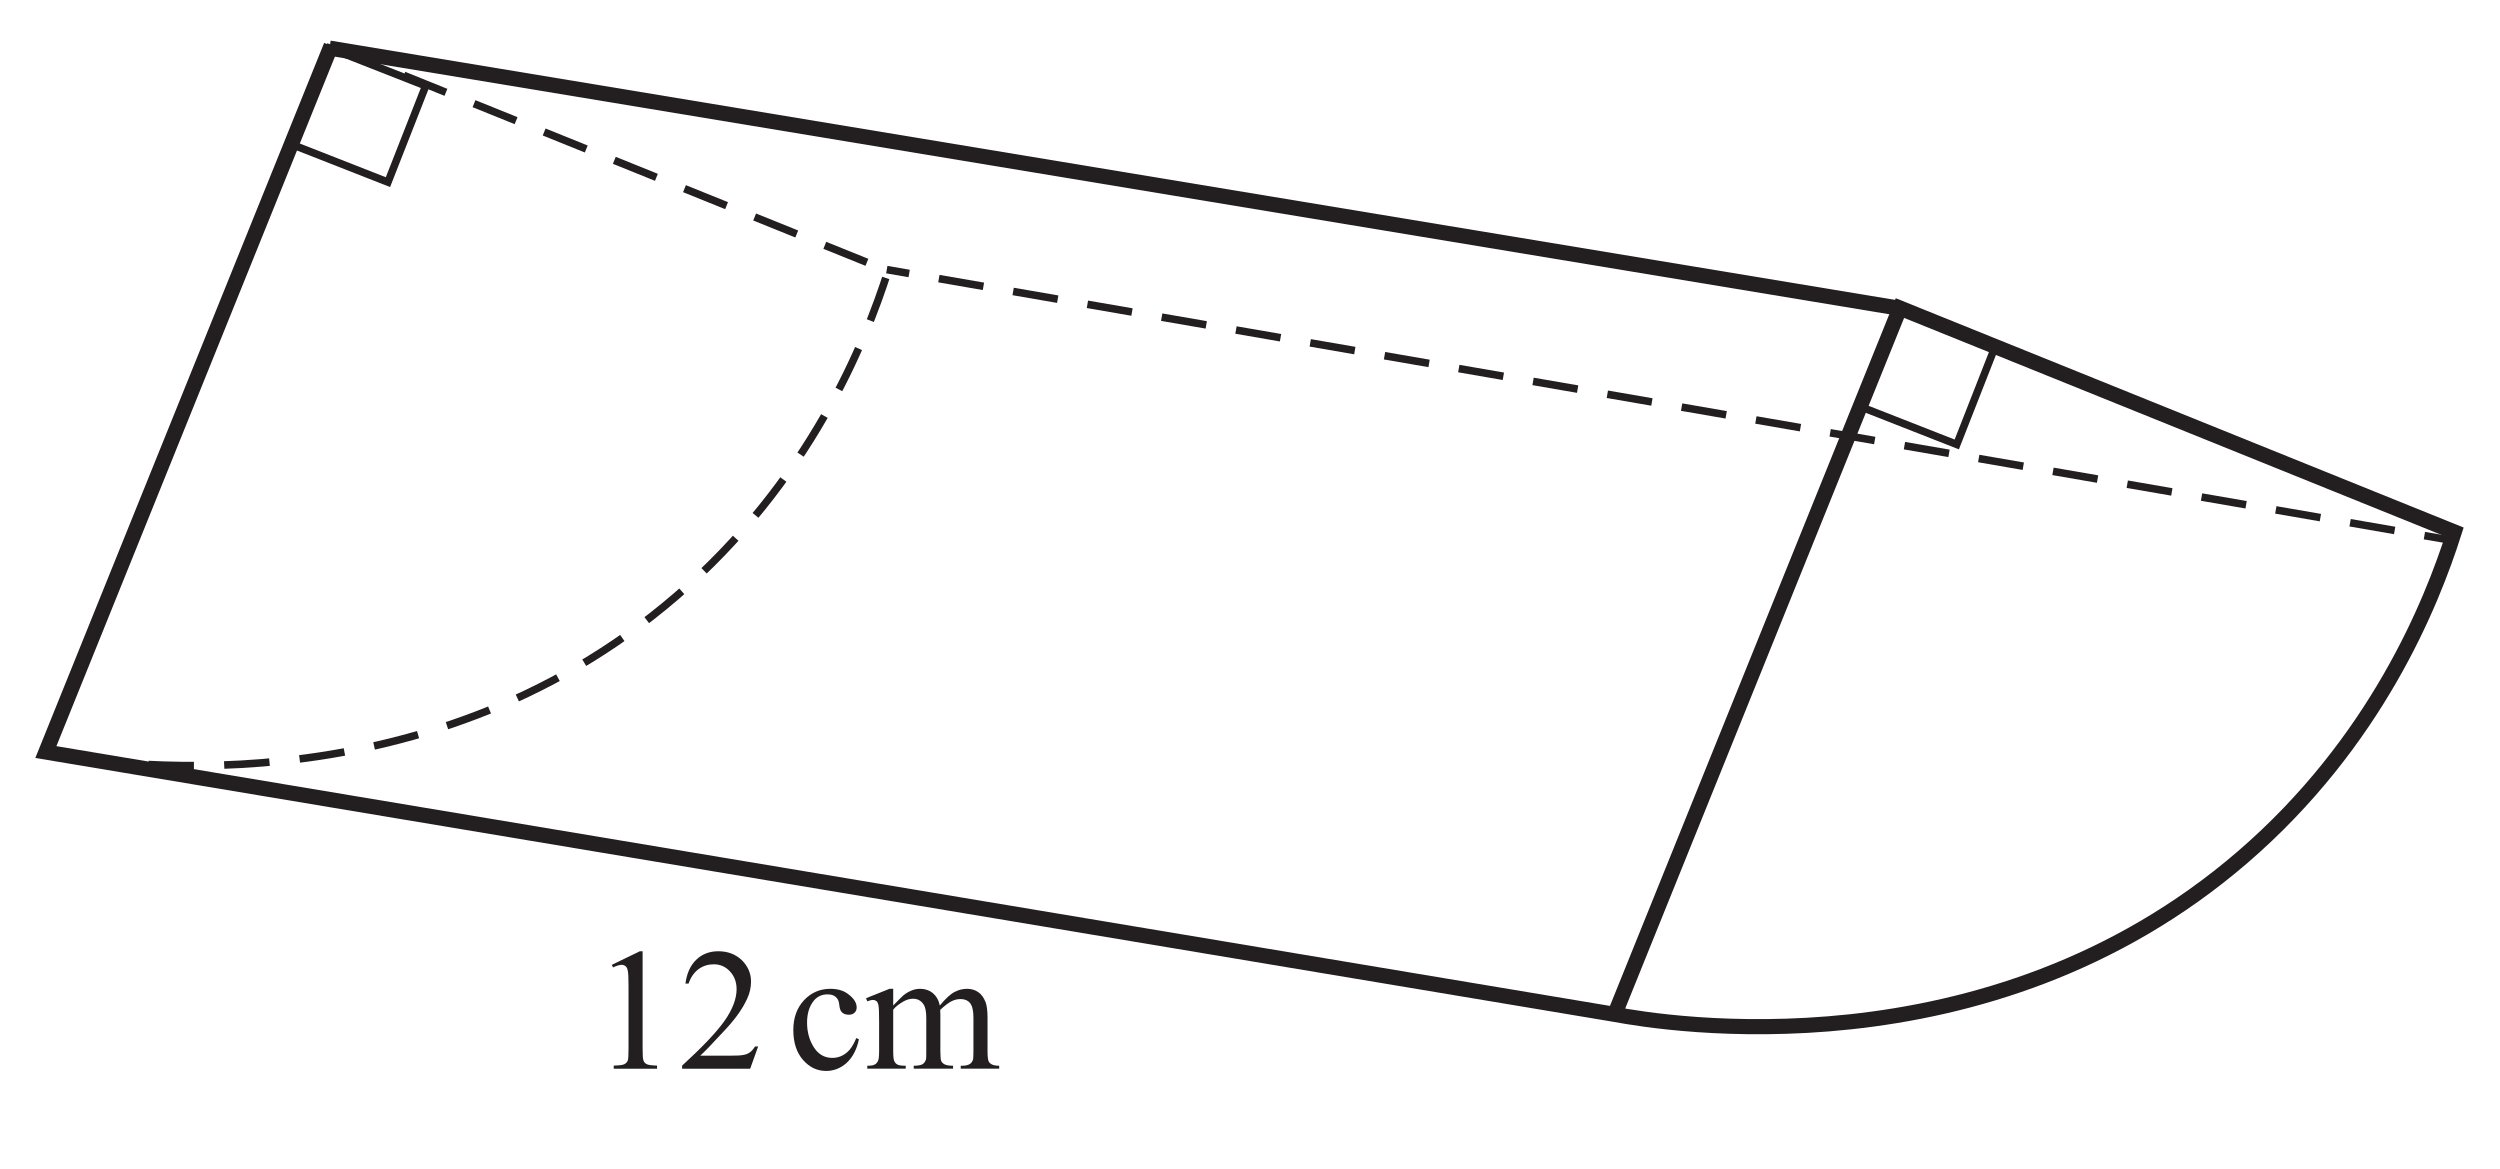
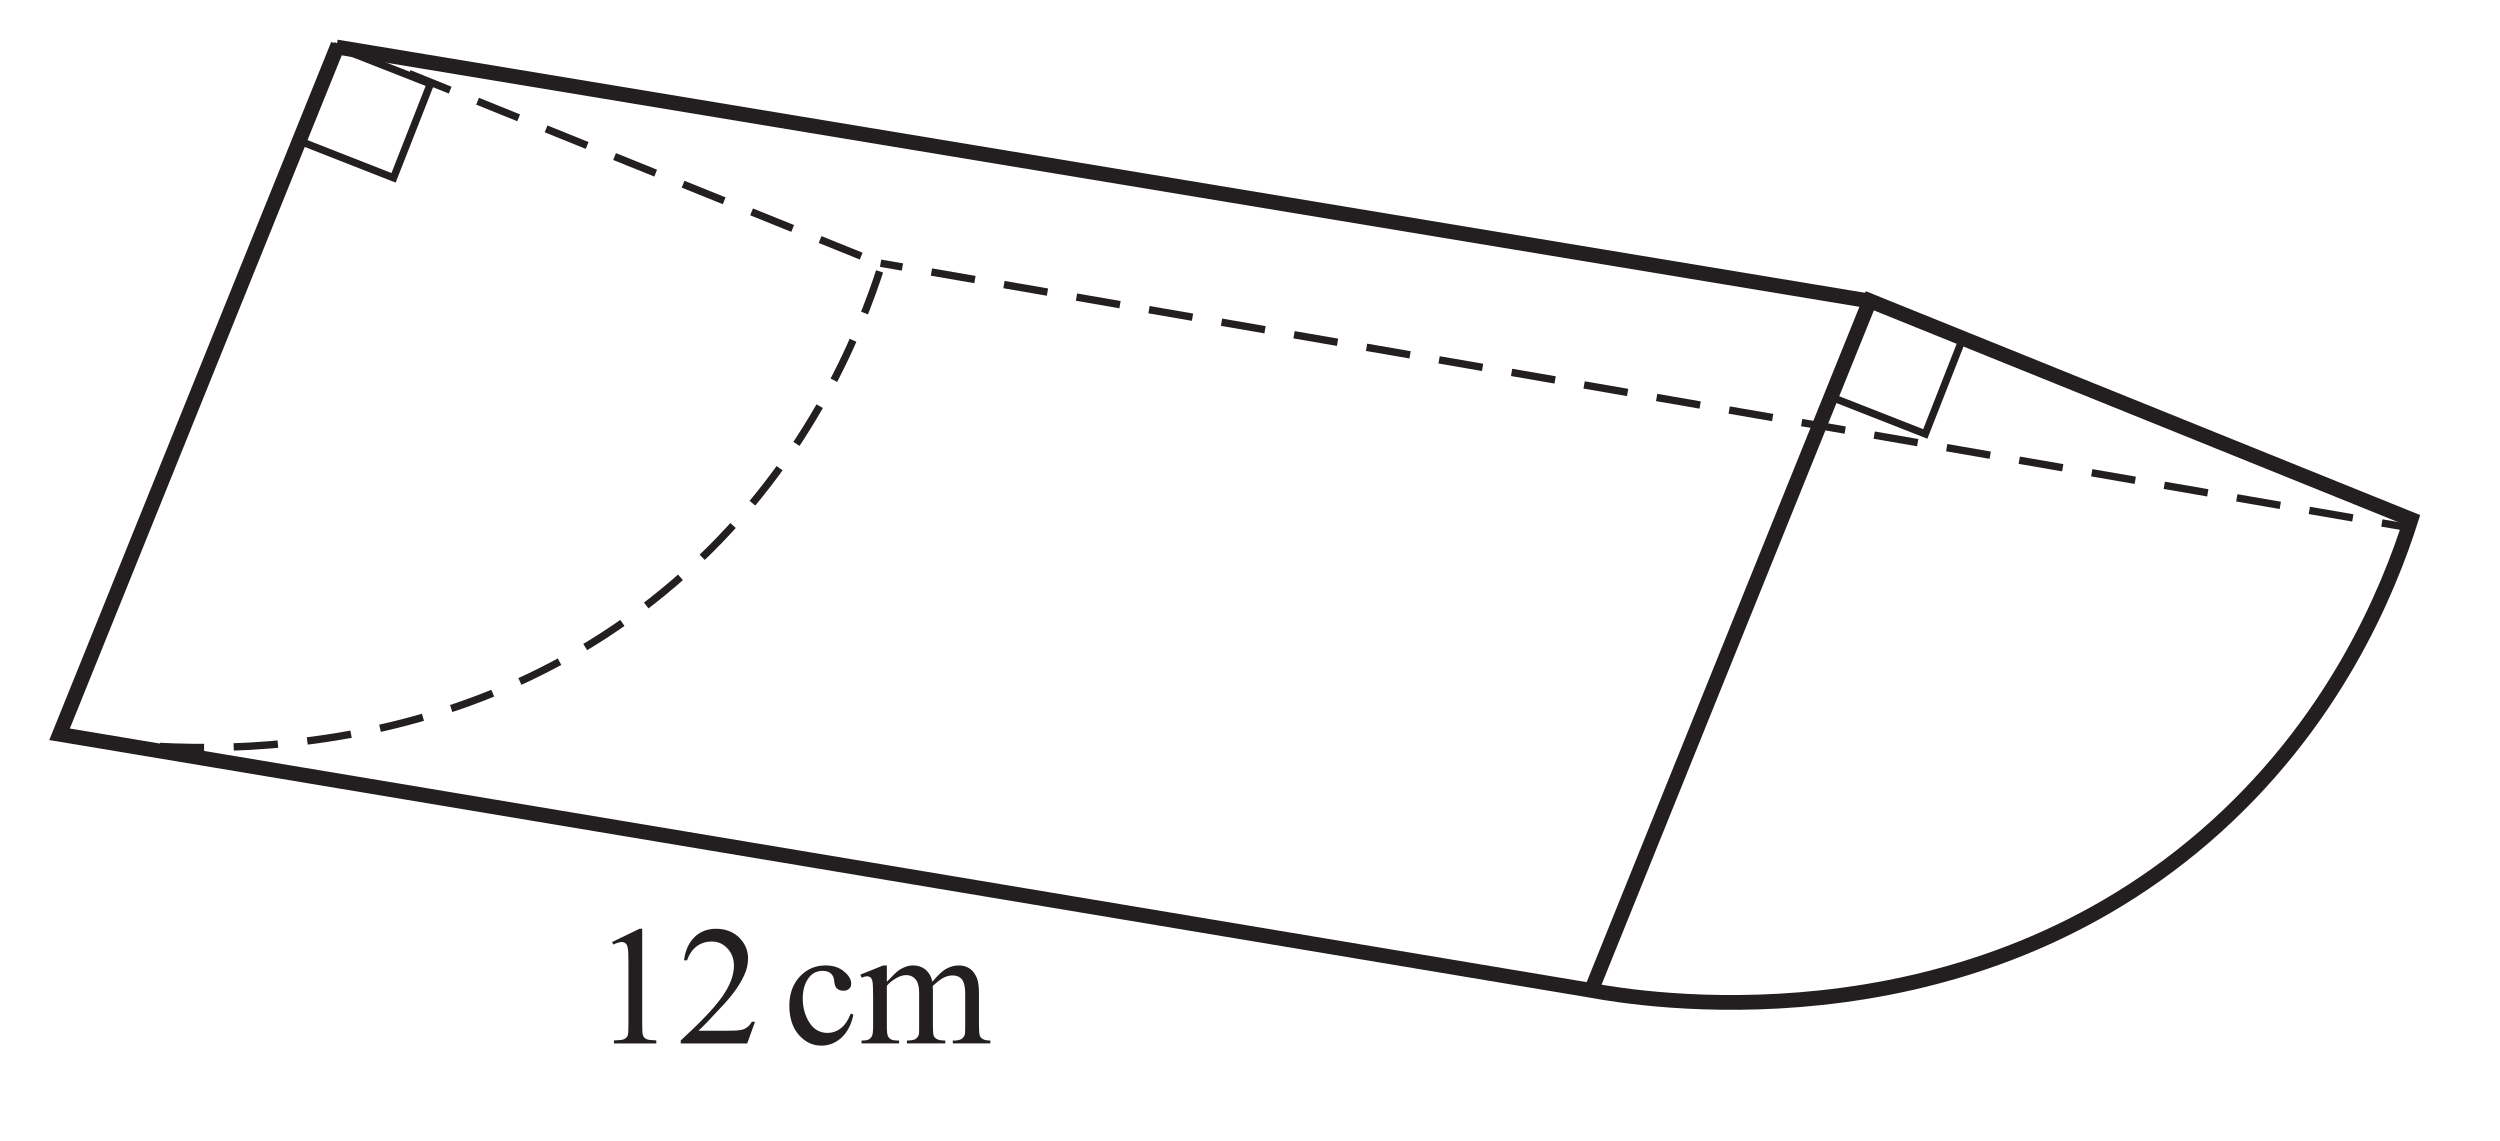
- <svg xmlns="http://www.w3.org/2000/svg" xmlns:xlink="http://www.w3.org/1999/xlink" data-id="0607_2021FM_42_q05c_diagram3" data-width-mm="58.28" data-height-mm="27.23" data-measure="false" data-source="0607/42 FM 2021 p10" version="1.1" width="165.2" height="77.2" viewBox="0 0 165.2 77.2">
+ <svg xmlns="http://www.w3.org/2000/svg" xmlns:xlink="http://www.w3.org/1999/xlink" data-id="0607_2021FM_42_q05c_diagram3" data-width-mm="59.69" data-height-mm="27.23" data-measure="false" data-source="0607/42 FM 2021 p10" version="1.1" width="169.2" height="77.2" viewBox="0 0 169.2 77.2">
  <defs>
    <clipPath id="clip_1">
-       <path transform="matrix(1,0,0,-1,-175.199,288.189)" d="M175.2 210.989H340.4V288.19H175.2Z" />
+       <path transform="matrix(1,0,0,-1,-174.199,288.189)" d="M174.2 210.989H343.4V288.19H174.2Z" />
    </clipPath>
    <clipPath id="clip_2">
-       <path transform="matrix(1,0,0,-1,-175.199,288.189)" d="M0 0H595.276V841.89H0Z" />
+       <path transform="matrix(1,0,0,-1,-174.199,288.189)" d="M0 0H595.276V841.89H0Z" />
    </clipPath>
    <clipPath id="clip_3">
-       <path transform="matrix(1,0,0,-1,-175.199,288.189)" d="M0 0H595.276V841.89H0Z" />
+       <path transform="matrix(1,0,0,-1,-174.199,288.189)" d="M0 0H595.276V841.89H0Z" />
    </clipPath>
    <clipPath id="clip_4">
-       <path transform="matrix(1,0,0,-1,-175.199,288.19)" d="M203.423 672.104H391.851V767.172H203.423Z" />
+       <path transform="matrix(1,0,0,-1,-174.199,288.19)" d="M203.423 672.104H391.851V767.172H203.423Z" />
    </clipPath>
    <clipPath id="clip_5">
-       <path transform="matrix(1,0,0,-1,-175.199,288.19)" d="M203.423 672.104H391.851V767.172H203.423Z" />
+       <path transform="matrix(1,0,0,-1,-174.199,288.19)" d="M203.423 672.104H391.851V767.172H203.423Z" />
    </clipPath>
    <clipPath id="clip_6">
-       <path transform="matrix(1,0,0,-1,-175.199,288.19)" d="M191.953 440.803H403.323V567.805H191.953Z" />
+       <path transform="matrix(1,0,0,-1,-174.199,288.19)" d="M191.953 440.803H403.323V567.805H191.953Z" />
    </clipPath>
    <clipPath id="clip_7">
-       <path transform="matrix(1,0,0,-1,-175.199,288.19)" d="M191.953 440.803H403.323V567.805H191.953Z" />
+       <path transform="matrix(1,0,0,-1,-174.199,288.19)" d="M191.953 440.803H403.323V567.805H191.953Z" />
    </clipPath>
    <clipPath id="clip_8">
-       <path transform="matrix(1,0,0,-1,-175.199,288.19)" d="M191.953 440.803H403.323V567.805H191.953Z" />
+       <path transform="matrix(1,0,0,-1,-174.199,288.19)" d="M191.953 440.803H403.323V567.805H191.953Z" />
    </clipPath>
    <clipPath id="clip_9">
-       <path transform="matrix(1,0,0,-1,-175.199,288.19)" d="M177.535 214.043H417.74V285.503H177.535Z" />
+       <path transform="matrix(1,0,0,-1,-174.199,288.19)" d="M177.535 214.043H417.74V285.503H177.535Z" />
    </clipPath>
    <clipPath id="clip_10">
-       <path transform="matrix(1,0,0,-1,-175.199,288.19)" d="M177.535 214.043H417.74V285.503H177.535Z" />
+       <path transform="matrix(1,0,0,-1,-174.199,288.19)" d="M177.535 214.043H417.74V285.503H177.535Z" />
    </clipPath>
    <clipPath id="clip_11">
-       <path transform="matrix(1,0,0,-1,-175.199,288.19)" d="M177.535 214.043H417.74V285.503H177.535Z" />
+       <path transform="matrix(1,0,0,-1,-174.199,288.19)" d="M177.535 214.043H417.74V285.503H177.535Z" />
    </clipPath>
    <clipPath id="clip_12">
-       <path transform="matrix(1,0,0,-1,-175.199,288.19)" d="M177.535 214.043H417.74V285.503H177.535Z" />
+       <path transform="matrix(1,0,0,-1,-174.199,288.19)" d="M177.535 214.043H417.74V285.503H177.535Z" />
    </clipPath>
    <clipPath id="clip_13">
-       <path transform="matrix(1,0,0,-1,-175.199,288.19)" d="M177.535 214.043H417.74V285.503H177.535Z" />
+       <path transform="matrix(1,0,0,-1,-174.199,288.19)" d="M177.535 214.043H417.74V285.503H177.535Z" />
    </clipPath>
    <path id="font_14_20" d="M.117 .597 .278 .675H.294V.117C.294 .080 .295 .056 .299 .047 .302 .038 .308 .031 .318 .026 .328 .021 .347 .019 .377 .018V0H.128V.018C.160 .019 .180 .021 .189 .026 .198 .031 .204 .037 .208 .045 .212 .053 .213 .077 .213 .117V.474C.213 .522 .212 .553 .208 .566 .206 .577 .202 .584 .196 .589 .190 .594 .183 .597 .174 .597 .162 .597 .145 .592 .124 .582L.117 .597Z" />
    <path id="font_14_21" d="M.458 .128 .412 0H.021V.018C.136 .123 .217 .208 .264 .274 .311 .341 .334 .402 .334 .457 .334 .498 .321 .533 .295 .560 .270 .587 .239 .600 .203 .600 .171 .600 .141 .591 .115 .572 .090 .553 .070 .525 .058 .489H.040C.048 .549 .069 .595 .103 .627 .136 .659 .179 .675 .229 .675 .283 .675 .328 .658 .364 .624 .399 .589 .417 .548 .417 .501 .417 .468 .410 .434 .394 .401 .370 .348 .331 .292 .277 .233 .196 .145 .145 .092 .125 .075H.298C.333 .075 .358 .076 .372 .079 .386 .081 .399 .086 .410 .094 .422 .102 .431 .114 .440 .128H.458Z" />
    <path id="font_14_3" d="" />
    <path id="font_14_70" d="M.411 .169C.399 .111 .375 .065 .340 .033 .305 .002 .266-.013 .223-.013 .172-.013 .128 .007 .090 .050 .053 .092 .034 .150 .034 .222 .034 .293 .055 .350 .096 .394 .138 .438 .188 .459 .247 .459 .291 .459 .327 .448 .355 .424 .384 .401 .398 .377 .398 .352 .398 .339 .394 .329 .386 .322 .378 .314 .367 .310 .353 .310 .333 .310 .319 .316 .309 .329 .304 .336 .300 .349 .298 .368 .296 .388 .290 .402 .278 .412 .267 .422 .251 .427 .231 .427 .198 .427 .172 .415 .152 .391 .126 .359 .113 .317 .113 .265 .113 .211 .126 .164 .152 .123 .178 .082 .214 .062 .258 .062 .290 .062 .319 .073 .344 .095 .362 .110 .380 .137 .396 .176L.411 .169Z" />
    <path id="font_14_80" d="M.164 .363C.196 .396 .215 .415 .221 .420 .236 .433 .252 .442 .269 .449 .285 .456 .302 .459 .319 .459 .347 .459 .371 .451 .391 .435 .411 .418 .425 .395 .432 .363 .465 .403 .493 .429 .517 .441 .540 .453 .563 .459 .588 .459 .612 .459 .633 .453 .651 .441 .670 .429 .684 .409 .695 .382 .702 .363 .706 .333 .706 .293V.101C.706 .073 .708 .054 .712 .043 .715 .036 .721 .030 .730 .025 .739 .020 .753 .017 .773 .017V0H.552V.017H.562C.581 .017 .596 .021 .606 .028 .614 .034 .619 .042 .623 .053 .624 .059 .625 .075 .625 .101V.292C.625 .328 .620 .354 .611 .369 .599 .390 .578 .400 .550 .400 .533 .400 .516 .396 .498 .387 .481 .378 .460 .362 .435 .339L.434 .334 .435 .313V.101C.435 .070 .437 .051 .440 .044 .444 .036 .450 .030 .459 .025 .469 .020 .485 .017 .508 .017V0H.282V.017C.306 .017 .323 .020 .333 .026 .342 .032 .348 .041 .352 .052 .354 .058 .354 .074 .354 .101V.292C.354 .328 .349 .354 .338 .370 .324 .391 .304 .402 .278 .402 .261 .402 .243 .397 .226 .388 .199 .373 .178 .357 .164 .339V.101C.164 .072 .166 .052 .170 .044 .174 .035 .180 .028 .188 .024 .196 .019 .212 .017 .236 .017V0H.015V.017C.036 .017 .050 .019 .058 .024 .066 .028 .072 .035 .077 .045 .081 .054 .083 .073 .083 .101V.271C.083 .320 .082 .352 .079 .366 .076 .377 .073 .384 .068 .388 .063 .392 .056 .395 .048 .395 .039 .395 .028 .392 .015 .387L.008 .405 .143 .459H.164V.363Z" />
  </defs>
  <g clip-path="url(#clip_1)">
    <g clip-path="url(#clip_2)">
      <g clip-path="url(#clip_3)" />
      <g clip-path="url(#clip_4)" />
      <g clip-path="url(#clip_5)" />
      <g clip-path="url(#clip_6)" />
      <g clip-path="url(#clip_7)" />
      <g clip-path="url(#clip_8)" />
      <g clip-path="url(#clip_9)">
-         <path transform="matrix(1,0,0,-1,106.698,67.029)" stroke-width="1" stroke-linecap="butt" stroke-miterlimit="4" stroke-linejoin="miter" fill="none" stroke="#231f20" d="M0 0 18.85 46.672 55.484 31.879C53.976 27.13 50.301 17.972 41.484 10.379 24.571-4.186 3.148-.583 0 0-34.556 5.778-69.111 11.556-103.667 17.333L-84.816 64.006" />
-         <path transform="matrix(1,0,0,-1,22.049,3.106)" stroke-width=".5" stroke-linecap="butt" stroke-dasharray="3,2" stroke-miterlimit="4" stroke-linejoin="miter" fill="none" stroke="#231f20" d="M0 0 36.634-14.793C35.125-19.543 31.45-28.7 22.634-36.293 5.721-50.858-15.702-47.255-18.85-46.672" />
+         <path transform="matrix(1,0,0,-1,107.698,67.029)" stroke-width="1" stroke-linecap="butt" stroke-miterlimit="4" stroke-linejoin="miter" fill="none" stroke="#231f20" d="M0 0 18.85 46.672 55.484 31.879C53.976 27.13 50.301 17.972 41.484 10.379 24.571-4.186 3.148-.583 0 0-34.556 5.778-69.111 11.556-103.667 17.333L-84.816 64.006" />
+         <path transform="matrix(1,0,0,-1,23.049,3.106)" stroke-width=".5" stroke-linecap="butt" stroke-dasharray="3,2" stroke-miterlimit="4" stroke-linejoin="miter" fill="none" stroke="#231f20" d="M0 0 36.634-14.793C35.125-19.543 31.45-28.7 22.634-36.293 5.721-50.858-15.702-47.255-18.85-46.672" />
      </g>
-       <path transform="matrix(1,0,0,-1,129.303,29.369)" stroke-width=".5" stroke-linecap="butt" stroke-miterlimit="4" stroke-linejoin="miter" fill="none" stroke="#231f20" d="M0 0-6.361 2.495-3.866 8.857 2.495 6.361 0 0Z" />
+       <path transform="matrix(1,0,0,-1,130.303,29.369)" stroke-width=".5" stroke-linecap="butt" stroke-miterlimit="4" stroke-linejoin="miter" fill="none" stroke="#231f20" d="M0 0-6.361 2.495-3.866 8.857 2.495 6.361 0 0Z" />
      <g clip-path="url(#clip_10)">
-         <path transform="matrix(1,0,0,-1,25.636,12.036)" stroke-width=".5" stroke-linecap="butt" stroke-miterlimit="4" stroke-linejoin="miter" fill="none" stroke="#231f20" d="M0 0-6.361 2.495-3.866 8.857 2.495 6.361 0 0Z" />
+         <path transform="matrix(1,0,0,-1,26.636,12.036)" stroke-width=".5" stroke-linecap="butt" stroke-miterlimit="4" stroke-linejoin="miter" fill="none" stroke="#231f20" d="M0 0-6.361 2.495-3.866 8.857 2.495 6.361 0 0Z" />
      </g>
-       <path transform="matrix(1,0,0,-1,58.599,17.816)" stroke-width=".5" stroke-linecap="butt" stroke-miterlimit="4" stroke-linejoin="miter" fill="none" stroke="#231f20" d="M0 0 1.478-.256" />
-       <path transform="matrix(1,0,0,-1,62.040,18.411)" stroke-width=".5" stroke-linecap="butt" stroke-dasharray="2.989,1.992" stroke-miterlimit="4" stroke-linejoin="miter" fill="none" stroke="#231f20" d="M0 0 97.182-16.812" />
-       <path transform="matrix(1,0,0,-1,160.204,35.394)" stroke-width=".5" stroke-linecap="butt" stroke-miterlimit="4" stroke-linejoin="miter" fill="none" stroke="#231f20" d="M0 0 1.478-.256" />
+       <path transform="matrix(1,0,0,-1,59.599,17.816)" stroke-width=".5" stroke-linecap="butt" stroke-miterlimit="4" stroke-linejoin="miter" fill="none" stroke="#231f20" d="M0 0 1.478-.256" />
+       <path transform="matrix(1,0,0,-1,63.040,18.411)" stroke-width=".5" stroke-linecap="butt" stroke-dasharray="2.989,1.992" stroke-miterlimit="4" stroke-linejoin="miter" fill="none" stroke="#231f20" d="M0 0 97.182-16.812" />
+       <path transform="matrix(1,0,0,-1,161.204,35.394)" stroke-width=".5" stroke-linecap="butt" stroke-miterlimit="4" stroke-linejoin="miter" fill="none" stroke="#231f20" d="M0 0 1.478-.256" />
      <g clip-path="url(#clip_11)">
-         <path transform="matrix(1,0,0,-1,21.770,3.179)" stroke-width="1" stroke-linecap="butt" stroke-miterlimit="4" stroke-linejoin="miter" fill="none" stroke="#231f20" d="M0 0 103.912-17.22" />
+         <path transform="matrix(1,0,0,-1,22.770,3.179)" stroke-width="1" stroke-linecap="butt" stroke-miterlimit="4" stroke-linejoin="miter" fill="none" stroke="#231f20" d="M0 0 103.912-17.22" />
      </g>
      <g clip-path="url(#clip_12)" />
      <g clip-path="url(#clip_13)">
-         <use data-text="1" xlink:href="#font_14_20" transform="matrix(11.5,0,0,-11.5,39.083,70.621)" fill="#231f20" />
-         <use data-text="2" xlink:href="#font_14_21" transform="matrix(11.5,0,0,-11.5,44.833,70.621)" fill="#231f20" />
-         <use data-text="c" xlink:href="#font_14_70" transform="matrix(11.5,0,0,-11.5,52.031,70.619)" fill="#231f20" />
-         <use data-text="m" xlink:href="#font_14_80" transform="matrix(11.5,0,0,-11.5,57.137,70.619)" fill="#231f20" />
+         <use data-text="1" xlink:href="#font_14_20" transform="matrix(11.5,0,0,-11.5,40.083,70.621)" fill="#231f20" />
+         <use data-text="2" xlink:href="#font_14_21" transform="matrix(11.5,0,0,-11.5,45.833,70.621)" fill="#231f20" />
+         <use data-text="c" xlink:href="#font_14_70" transform="matrix(11.5,0,0,-11.5,53.031,70.619)" fill="#231f20" />
+         <use data-text="m" xlink:href="#font_14_80" transform="matrix(11.5,0,0,-11.5,58.137,70.619)" fill="#231f20" />
      </g>
    </g>
  </g>
</svg>
